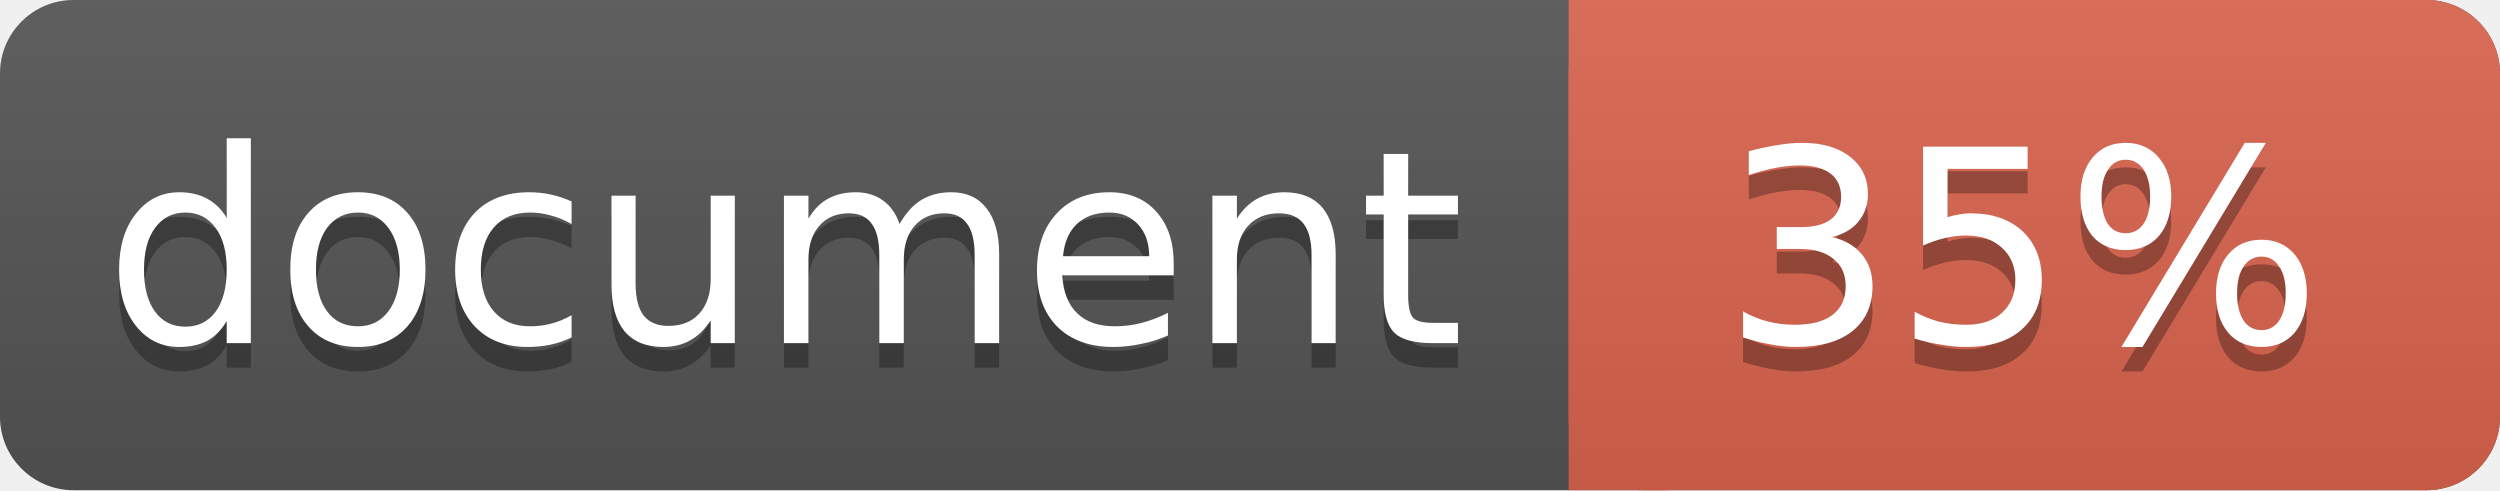
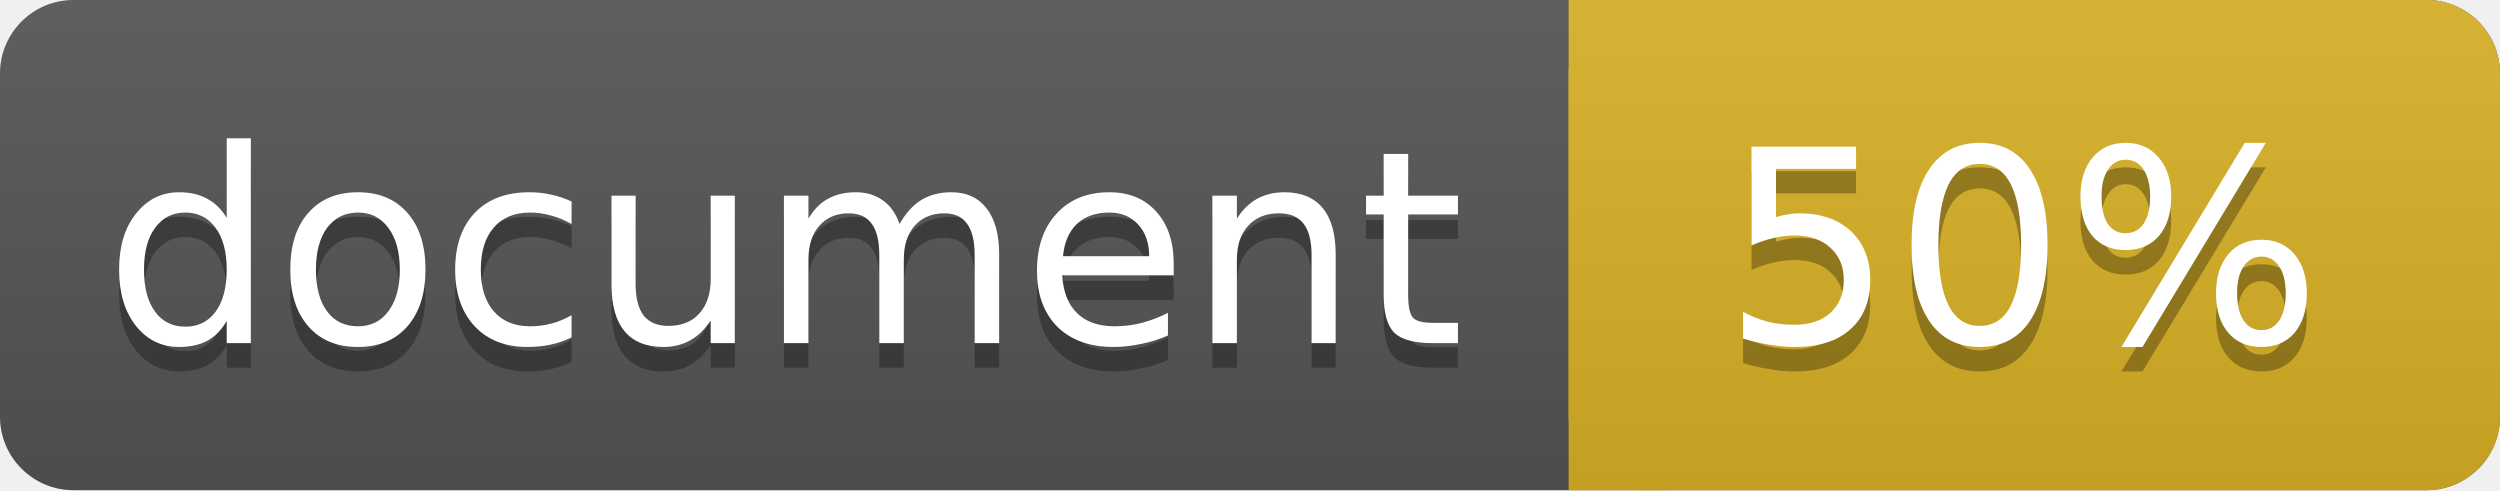
<svg xmlns="http://www.w3.org/2000/svg" width="102" height="20">
  <linearGradient id="a" x2="0" y2="100%">
    <stop offset="0" stop-color="#bbb" stop-opacity=".1" />
    <stop offset="1" stop-opacity=".1" />
  </linearGradient>
  <rect rx="3" width="102" height="20" fill="#555" />
-   <rect rx="3" x="64" width="38" height="20" fill="#db654f" />
-   <path fill="#db654f" d="M64 0h4v20h-4z" />
+   <rect rx="3" x="64" width="38" height="20" fill="#dab226" />
+   <path fill="#dab226" d="M64 0h4v20h-4z" />
  <rect rx="3" width="102" height="20" fill="url(#a)" />
  <g fill="#fff" text-anchor="middle" font-family="DejaVu Sans,Verdana,Geneva,sans-serif" font-size="11">
    <text x="32" y="15" fill="#010101" fill-opacity=".3">document</text>
    <text x="32" y="14">document</text>
-     <text x="82.5" y="15" fill="#010101" fill-opacity=".3">35%</text>
-     <text x="82.5" y="14">35%</text>
+     <text x="82.5" y="15" fill="#010101" fill-opacity=".3">50%</text>
+     <text x="82.5" y="14">50%</text>
  </g>
</svg>
